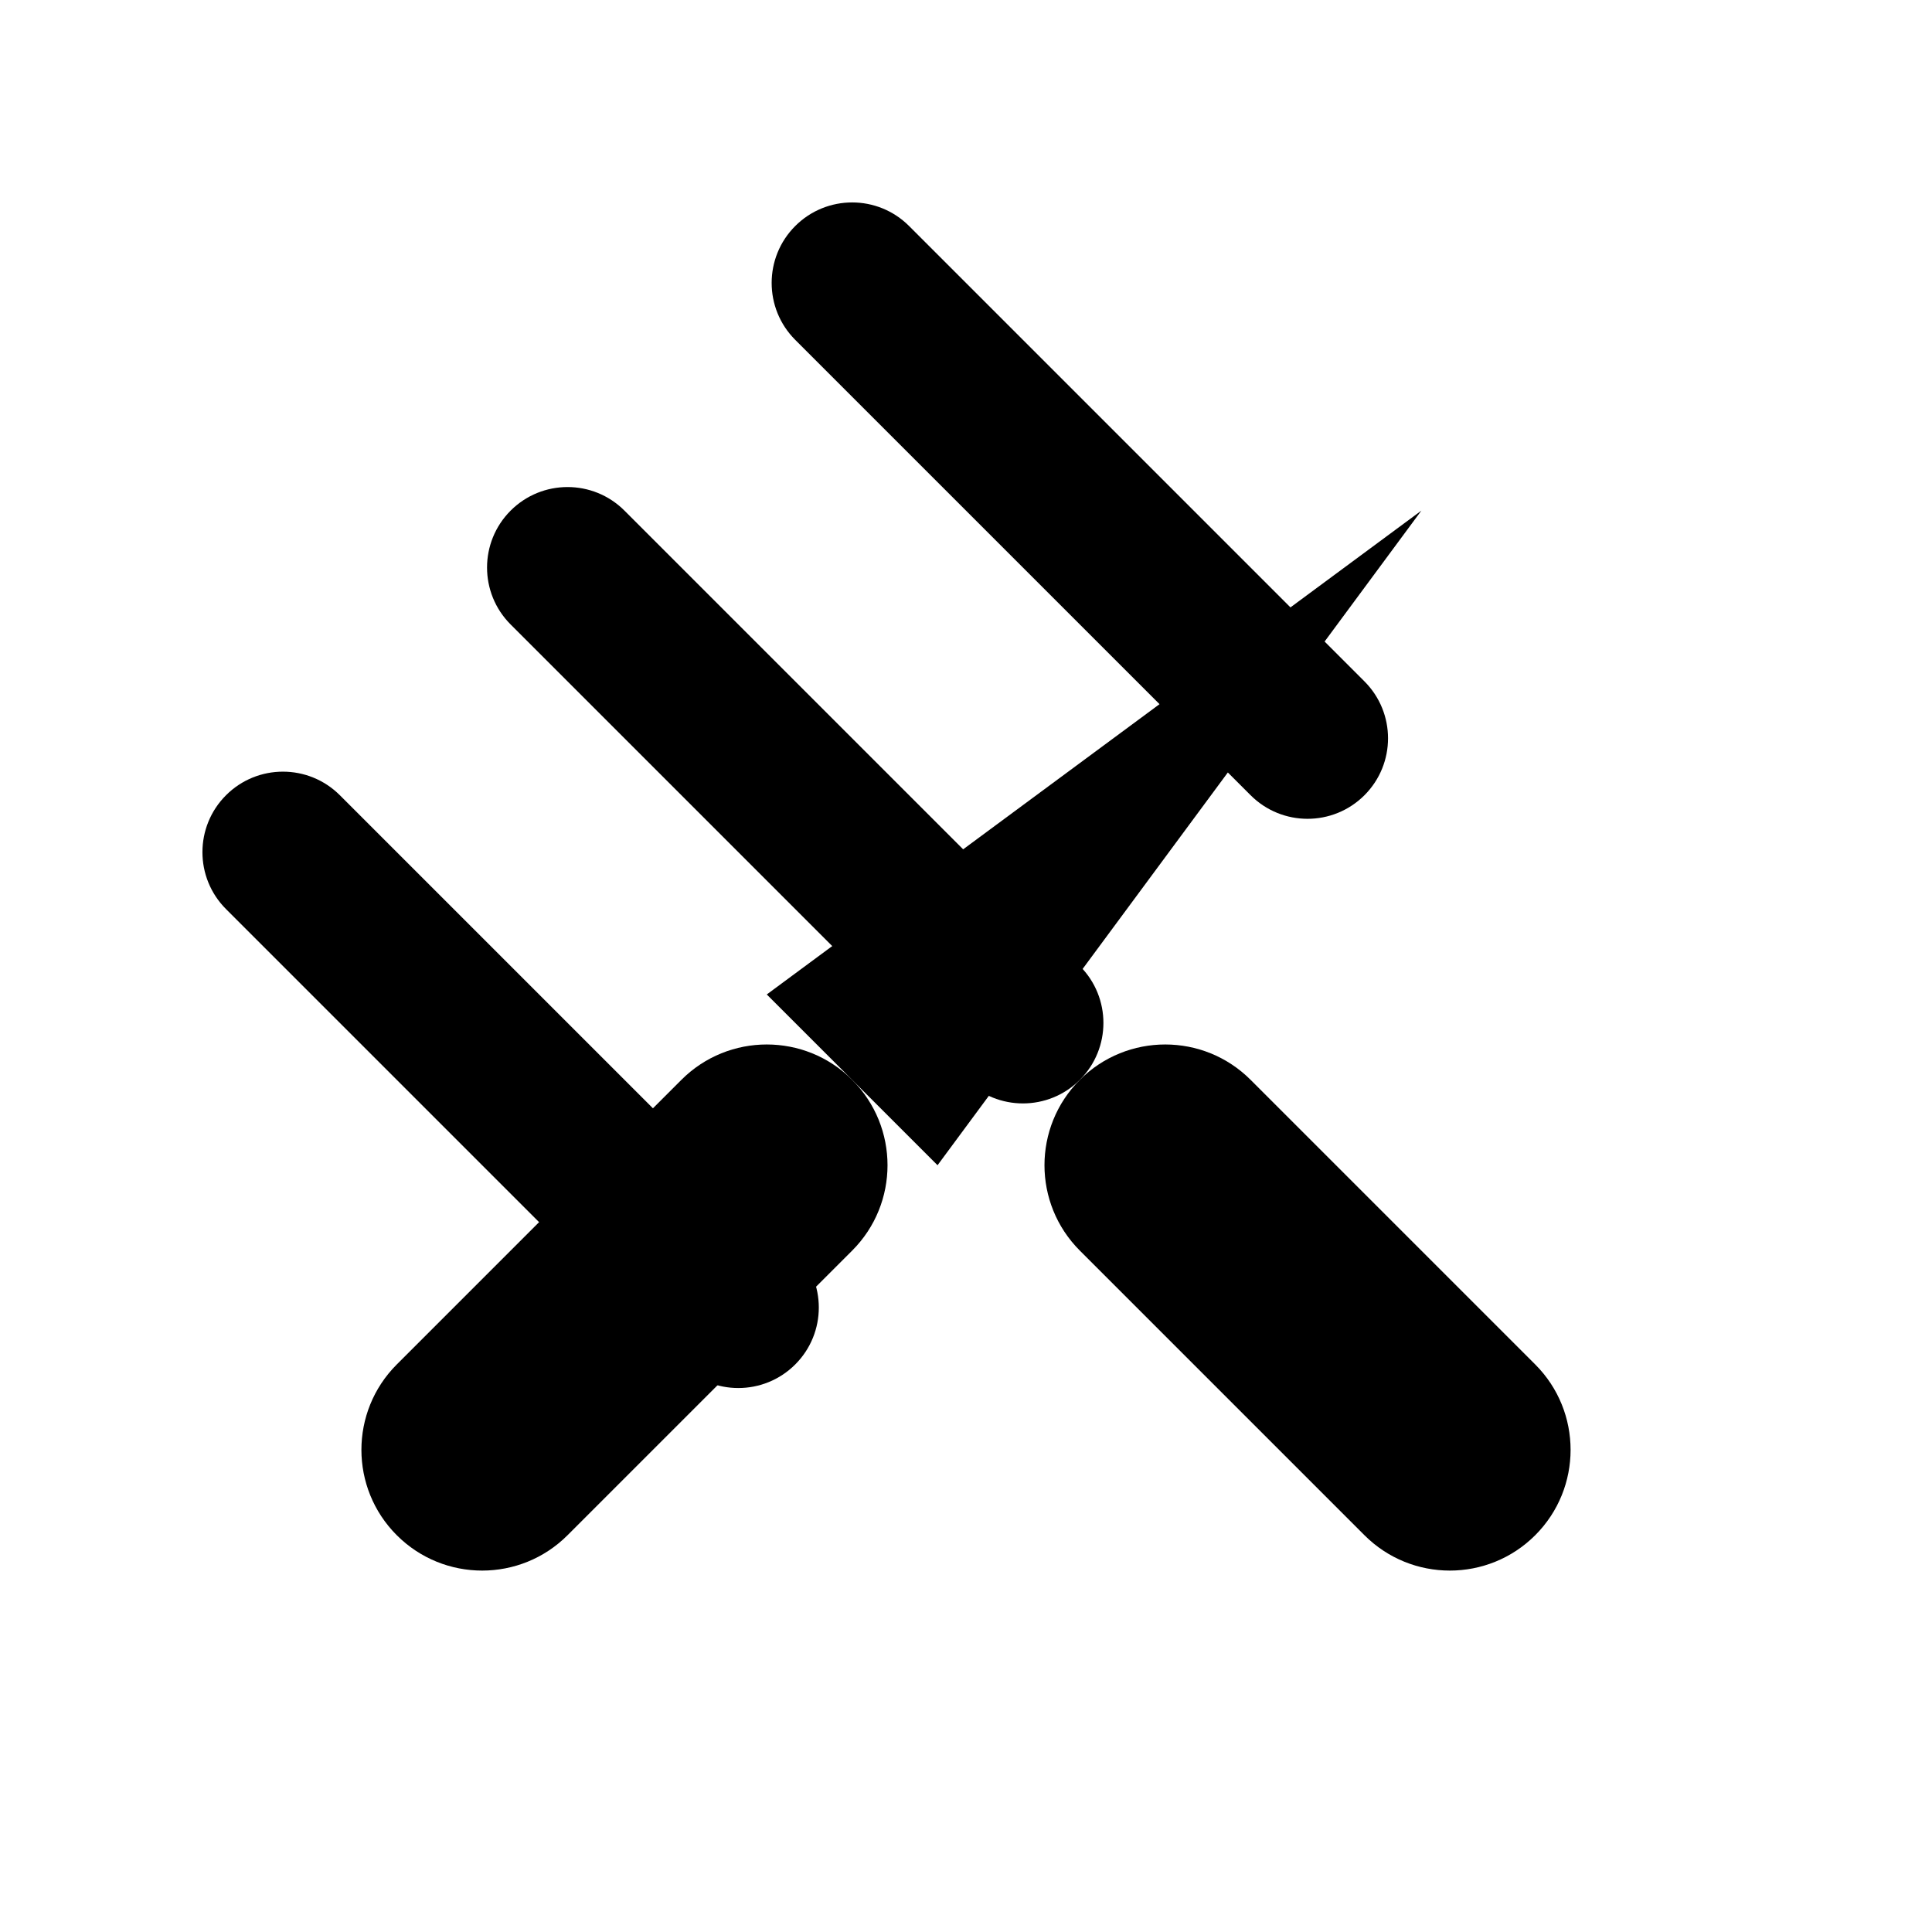
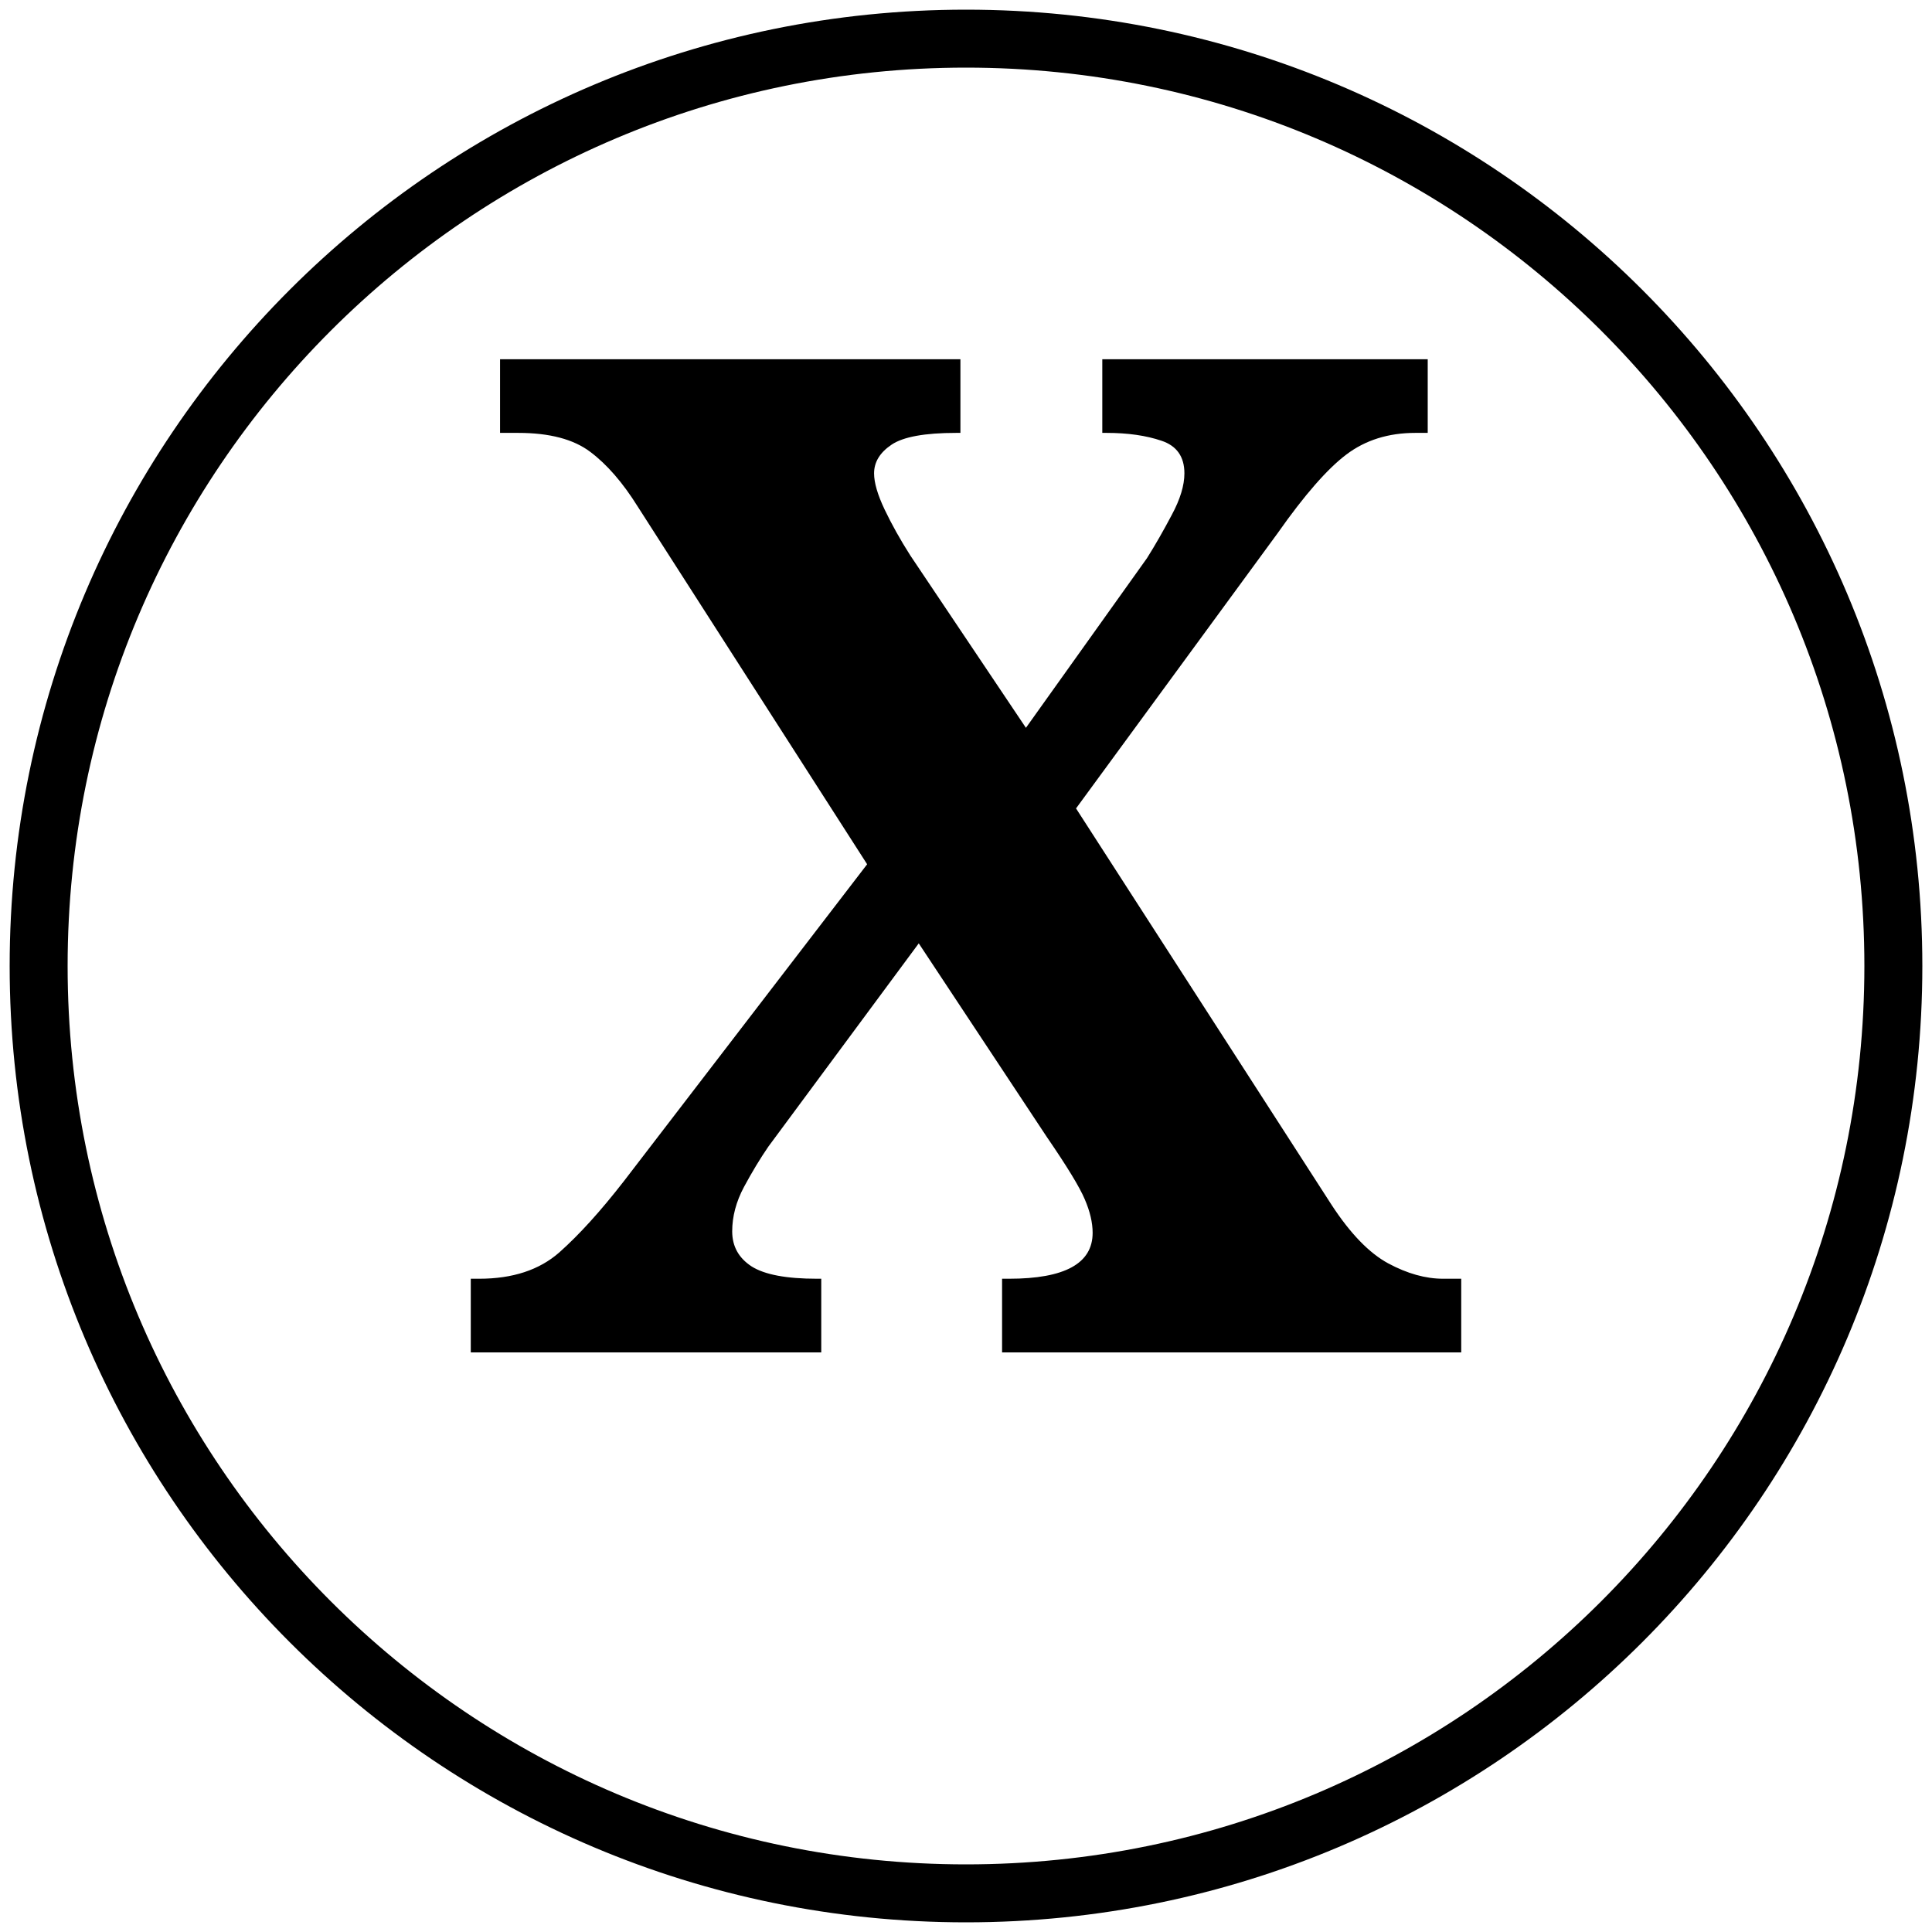
- <svg xmlns="http://www.w3.org/2000/svg" viewBox="0 0 24 24" width="24" height="24" fill="currentColor">
-   <g transform="translate(12, 12) rotate(-45) translate(-12, -12)">
-     <rect x="10.5" y="14" width="3" height="8" rx="1.5" fill="currentColor" />
-     <rect x="6" y="4" width="2" height="10" rx="1" fill="currentColor" />
-     <rect x="11" y="4" width="2" height="10" rx="1" fill="currentColor" />
-     <rect x="16" y="4" width="2" height="10" rx="1" fill="currentColor" />
-   </g>
-   <g transform="translate(12, 12) rotate(45) translate(-12, -12)">
-     <rect x="10.5" y="14" width="3" height="8" rx="1.5" fill="currentColor" />
-     <path d="M 12 4 L 13.5 14 L 10.5 14 Z" fill="currentColor" />
-   </g>
+ <svg xmlns="http://www.w3.org/2000/svg" viewBox="0 0 100 100" width="100" height="100">
+   <circle cx="50" cy="50" r="48" fill="none" stroke="currentColor" stroke-width="3" />
+   <text x="50" y="70" font-family="Noto Serif, Georgia, serif" font-size="72" font-weight="700" text-anchor="middle" fill="currentColor">
+     X
+   </text>
</svg>
